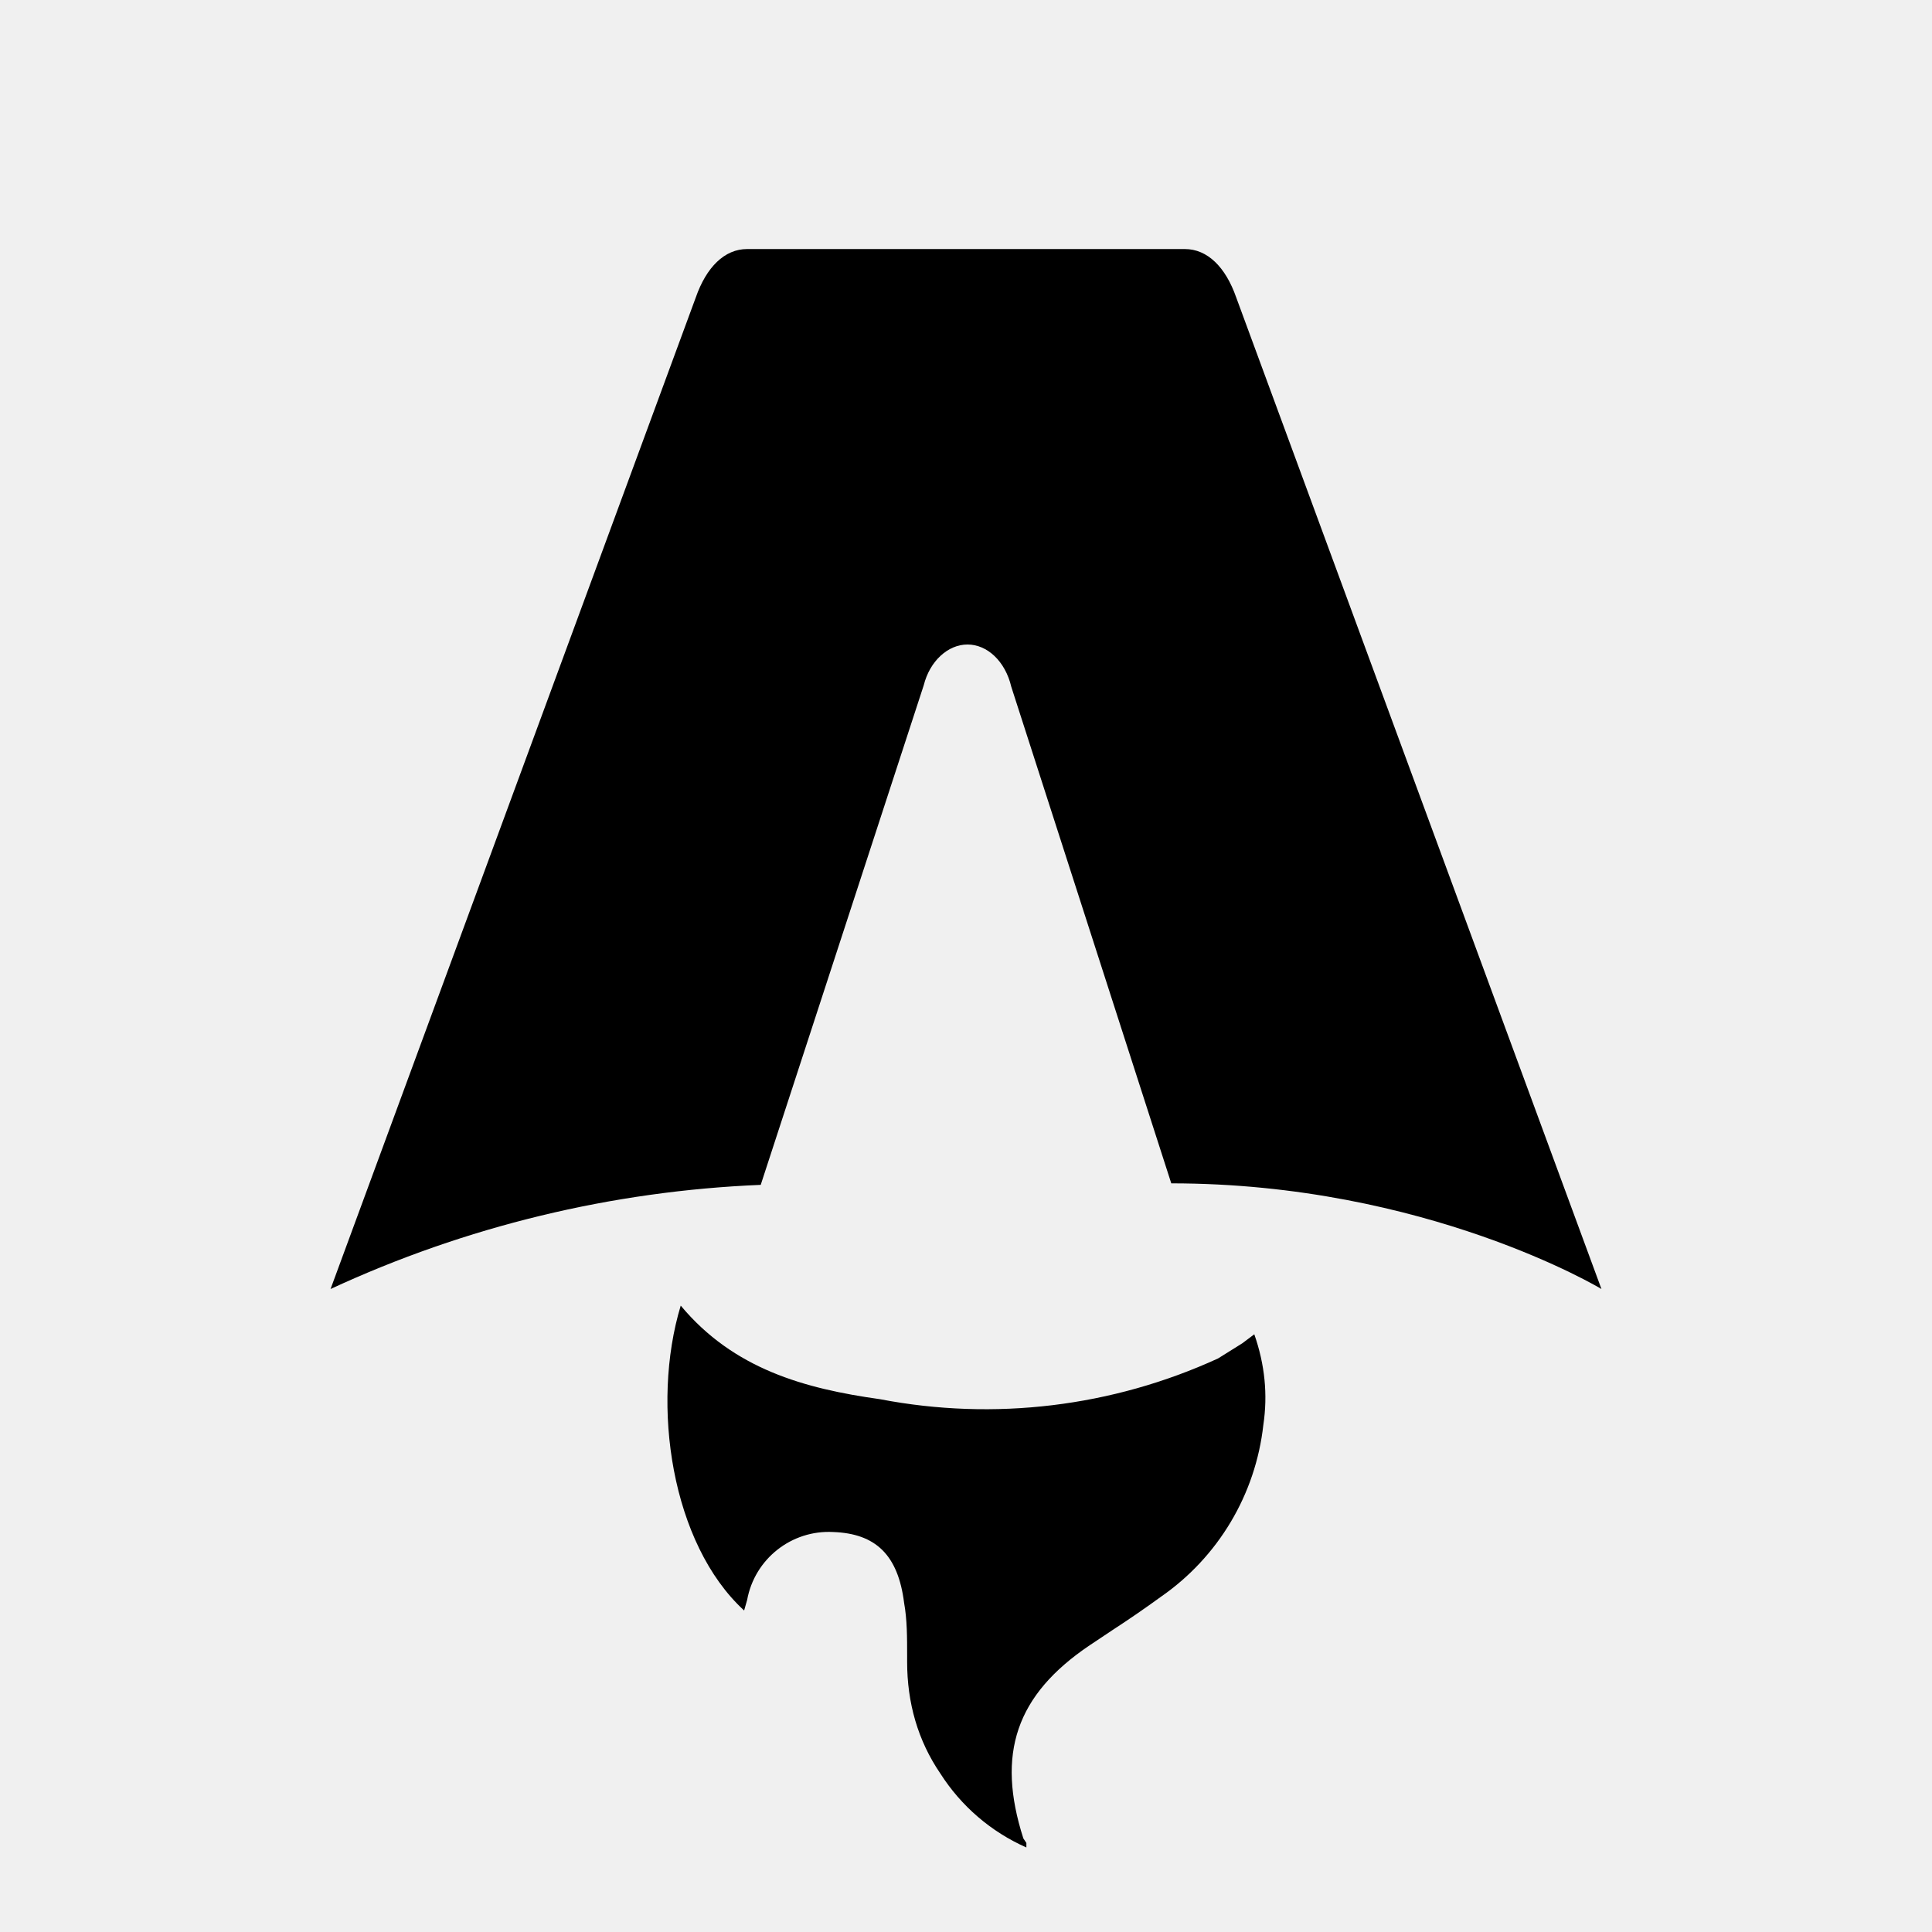
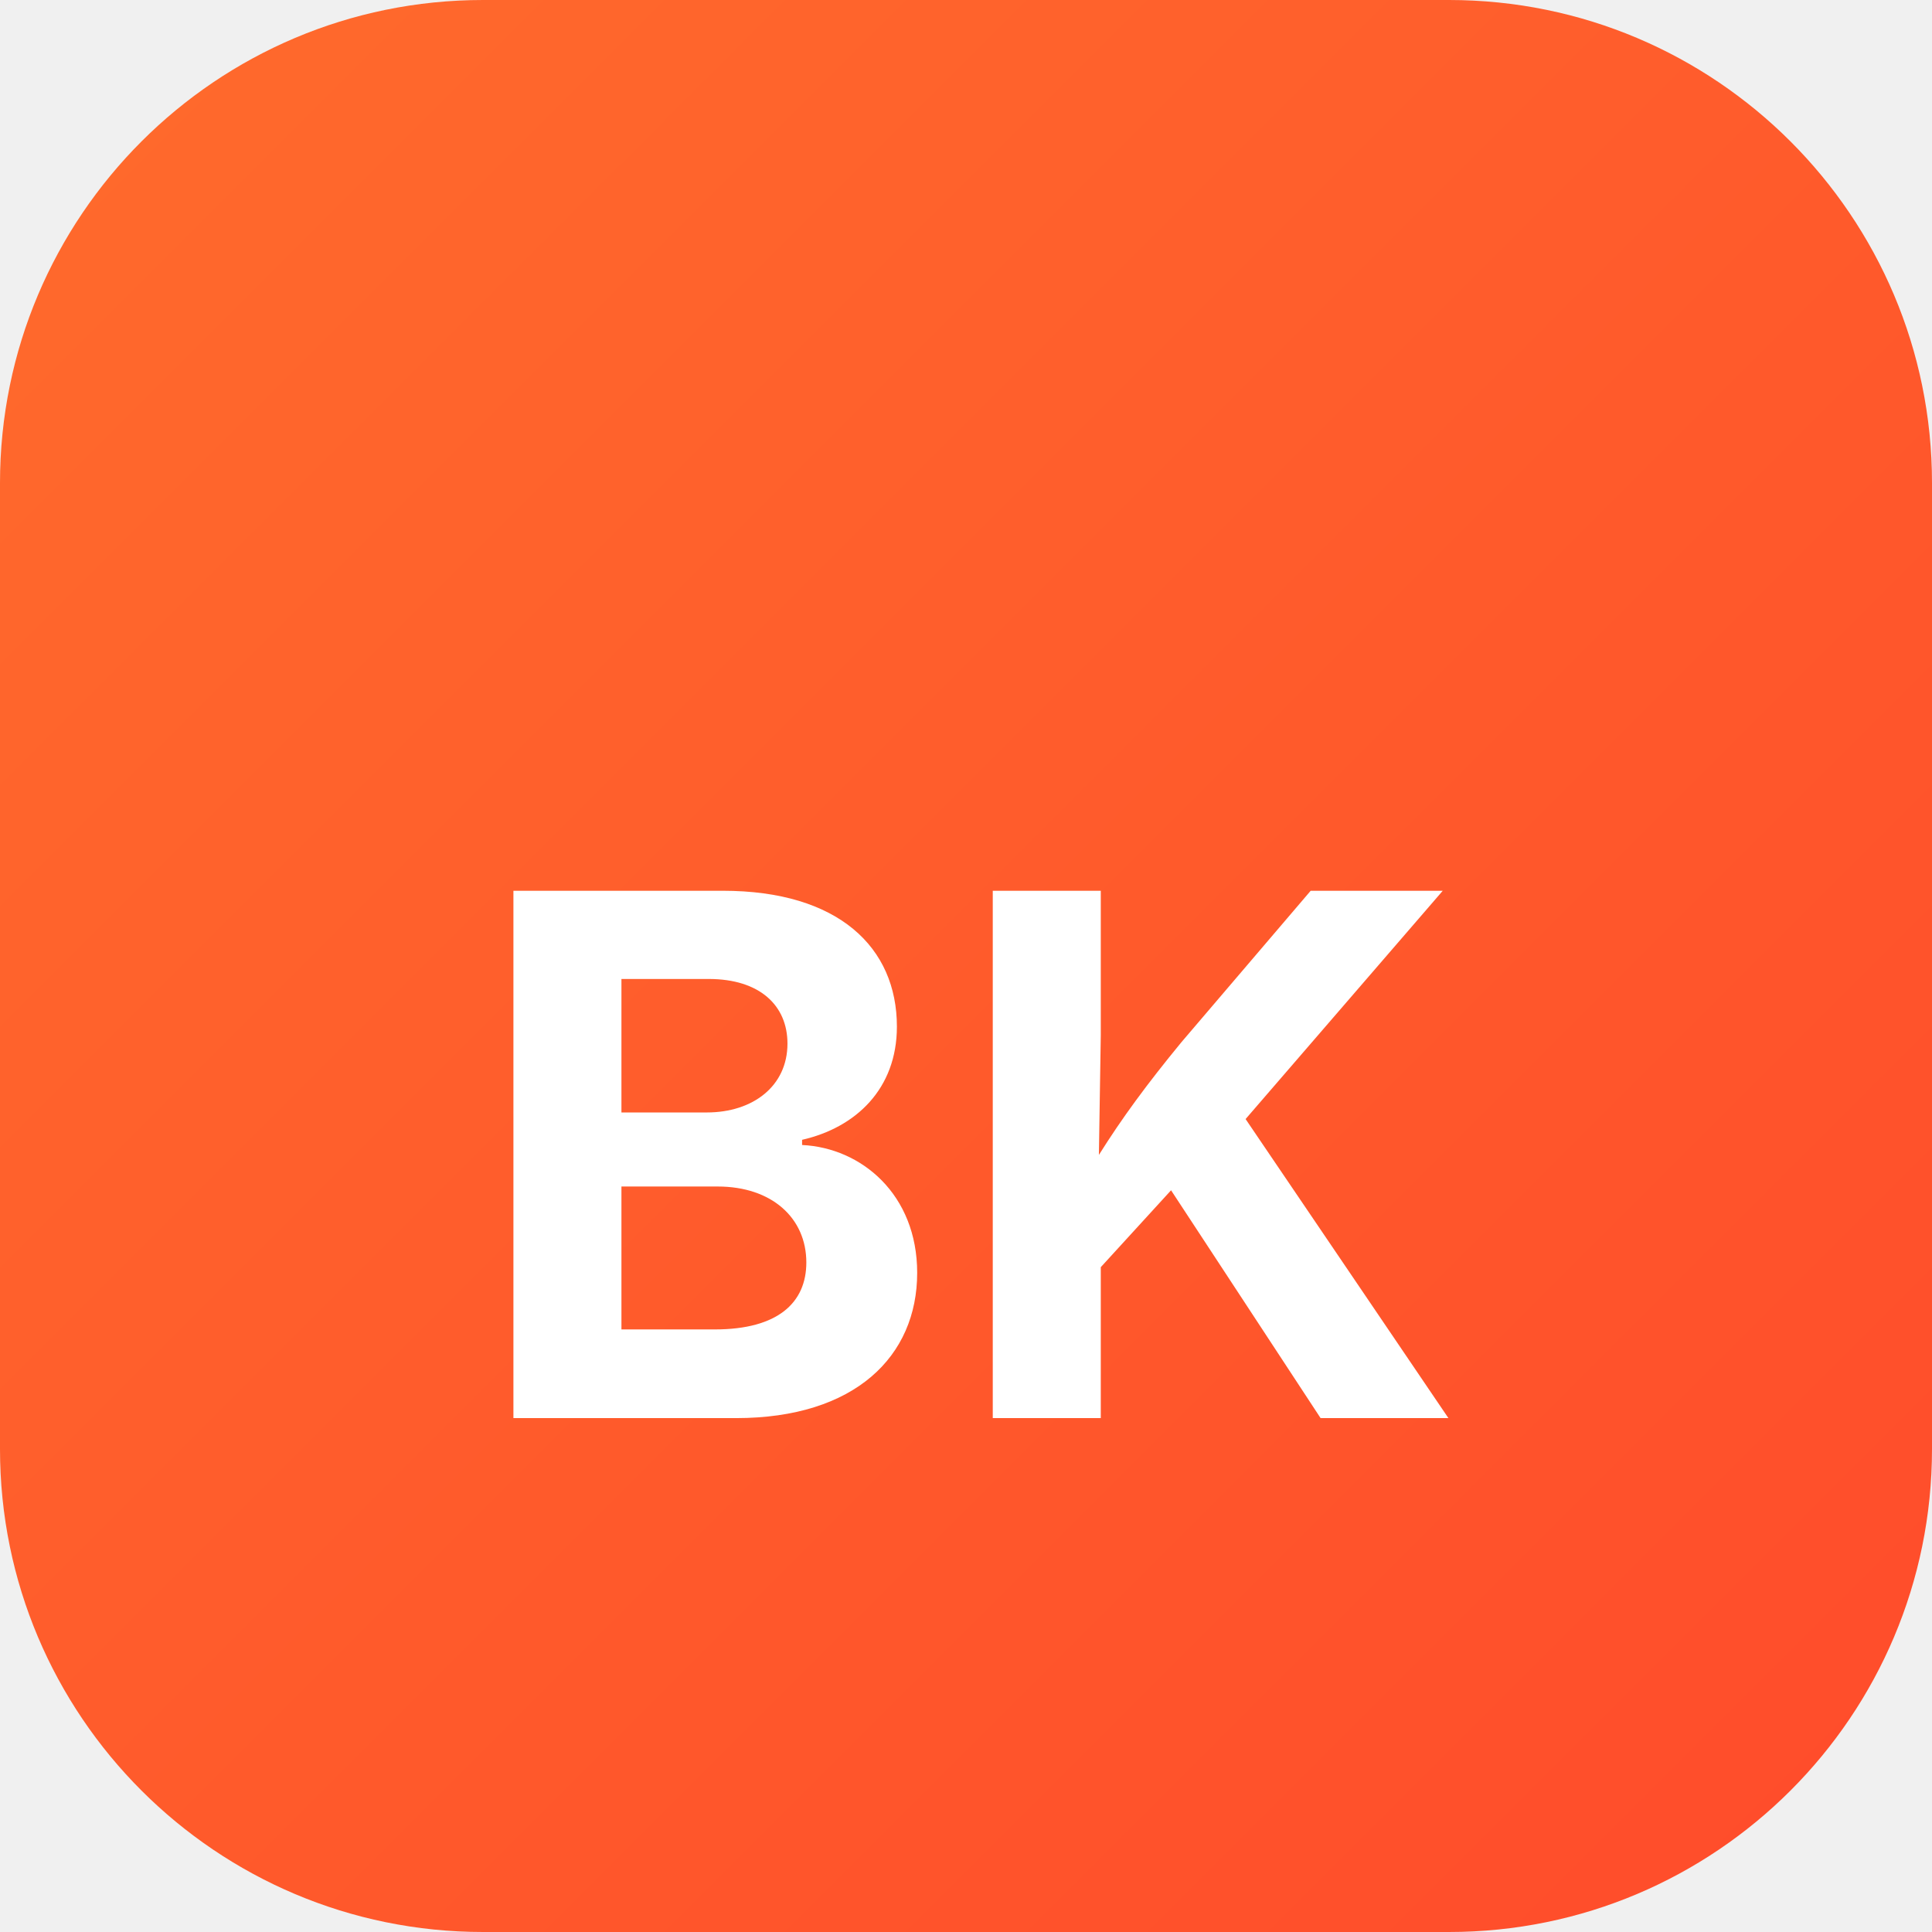
- <svg xmlns="http://www.w3.org/2000/svg" fill="none" viewBox="0 0 128 128">
-   <path d="M50.4 78.5a75.1 75.1 0 0 0-28.5 6.9l24.2-65.7c.7-2 1.9-3.2 3.4-3.2h29c1.5 0 2.7 1.2 3.4 3.2l24.2 65.7s-11.6-7-28.5-7L67 45.5c-.4-1.7-1.6-2.8-2.9-2.8-1.3 0-2.5 1.1-2.9 2.7L50.4 78.5Zm-1.1 28.2Zm-4.2-20.2c-2 6.6-.6 15.8 4.2 20.2a17.5 17.5 0 0 1 .2-.7 5.5 5.5 0 0 1 5.7-4.5c2.8.1 4.3 1.5 4.7 4.7.2 1.1.2 2.3.2 3.5v.4c0 2.7.7 5.2 2.2 7.4a13 13 0 0 0 5.7 4.9v-.3l-.2-.3c-1.8-5.6-.5-9.5 4.4-12.8l1.5-1a73 73 0 0 0 3.2-2.2 16 16 0 0 0 6.8-11.4c.3-2 .1-4-.6-6l-.8.6-1.6 1a37 37 0 0 1-22.4 2.7c-5-.7-9.7-2-13.2-6.2Z" />
-   <style>
-         path { fill: #000; }
-         @media (prefers-color-scheme: dark) {
-             path { fill: #FFF; }
-         }
-     </style>
+ <svg xmlns="http://www.w3.org/2000/svg" width="64" height="64" viewBox="0 0 64 64" fill="none">
+   <rect width="64" height="64" rx="16" fill="url(#paint0_linear)" />
+   <text x="32" y="38" font-family="system-ui, -apple-system, sans-serif" font-weight="bold" font-size="24" fill="white" text-anchor="middle" dominant-baseline="middle">BK</text>
+   <defs>
+     <linearGradient id="paint0_linear" x1="0" y1="0" x2="64" y2="64" gradientUnits="userSpaceOnUse">
+       <stop stop-color="#FF6B2C" />
+       <stop offset="1" stop-color="#FF4B2B" />
+     </linearGradient>
+   </defs>
</svg>
